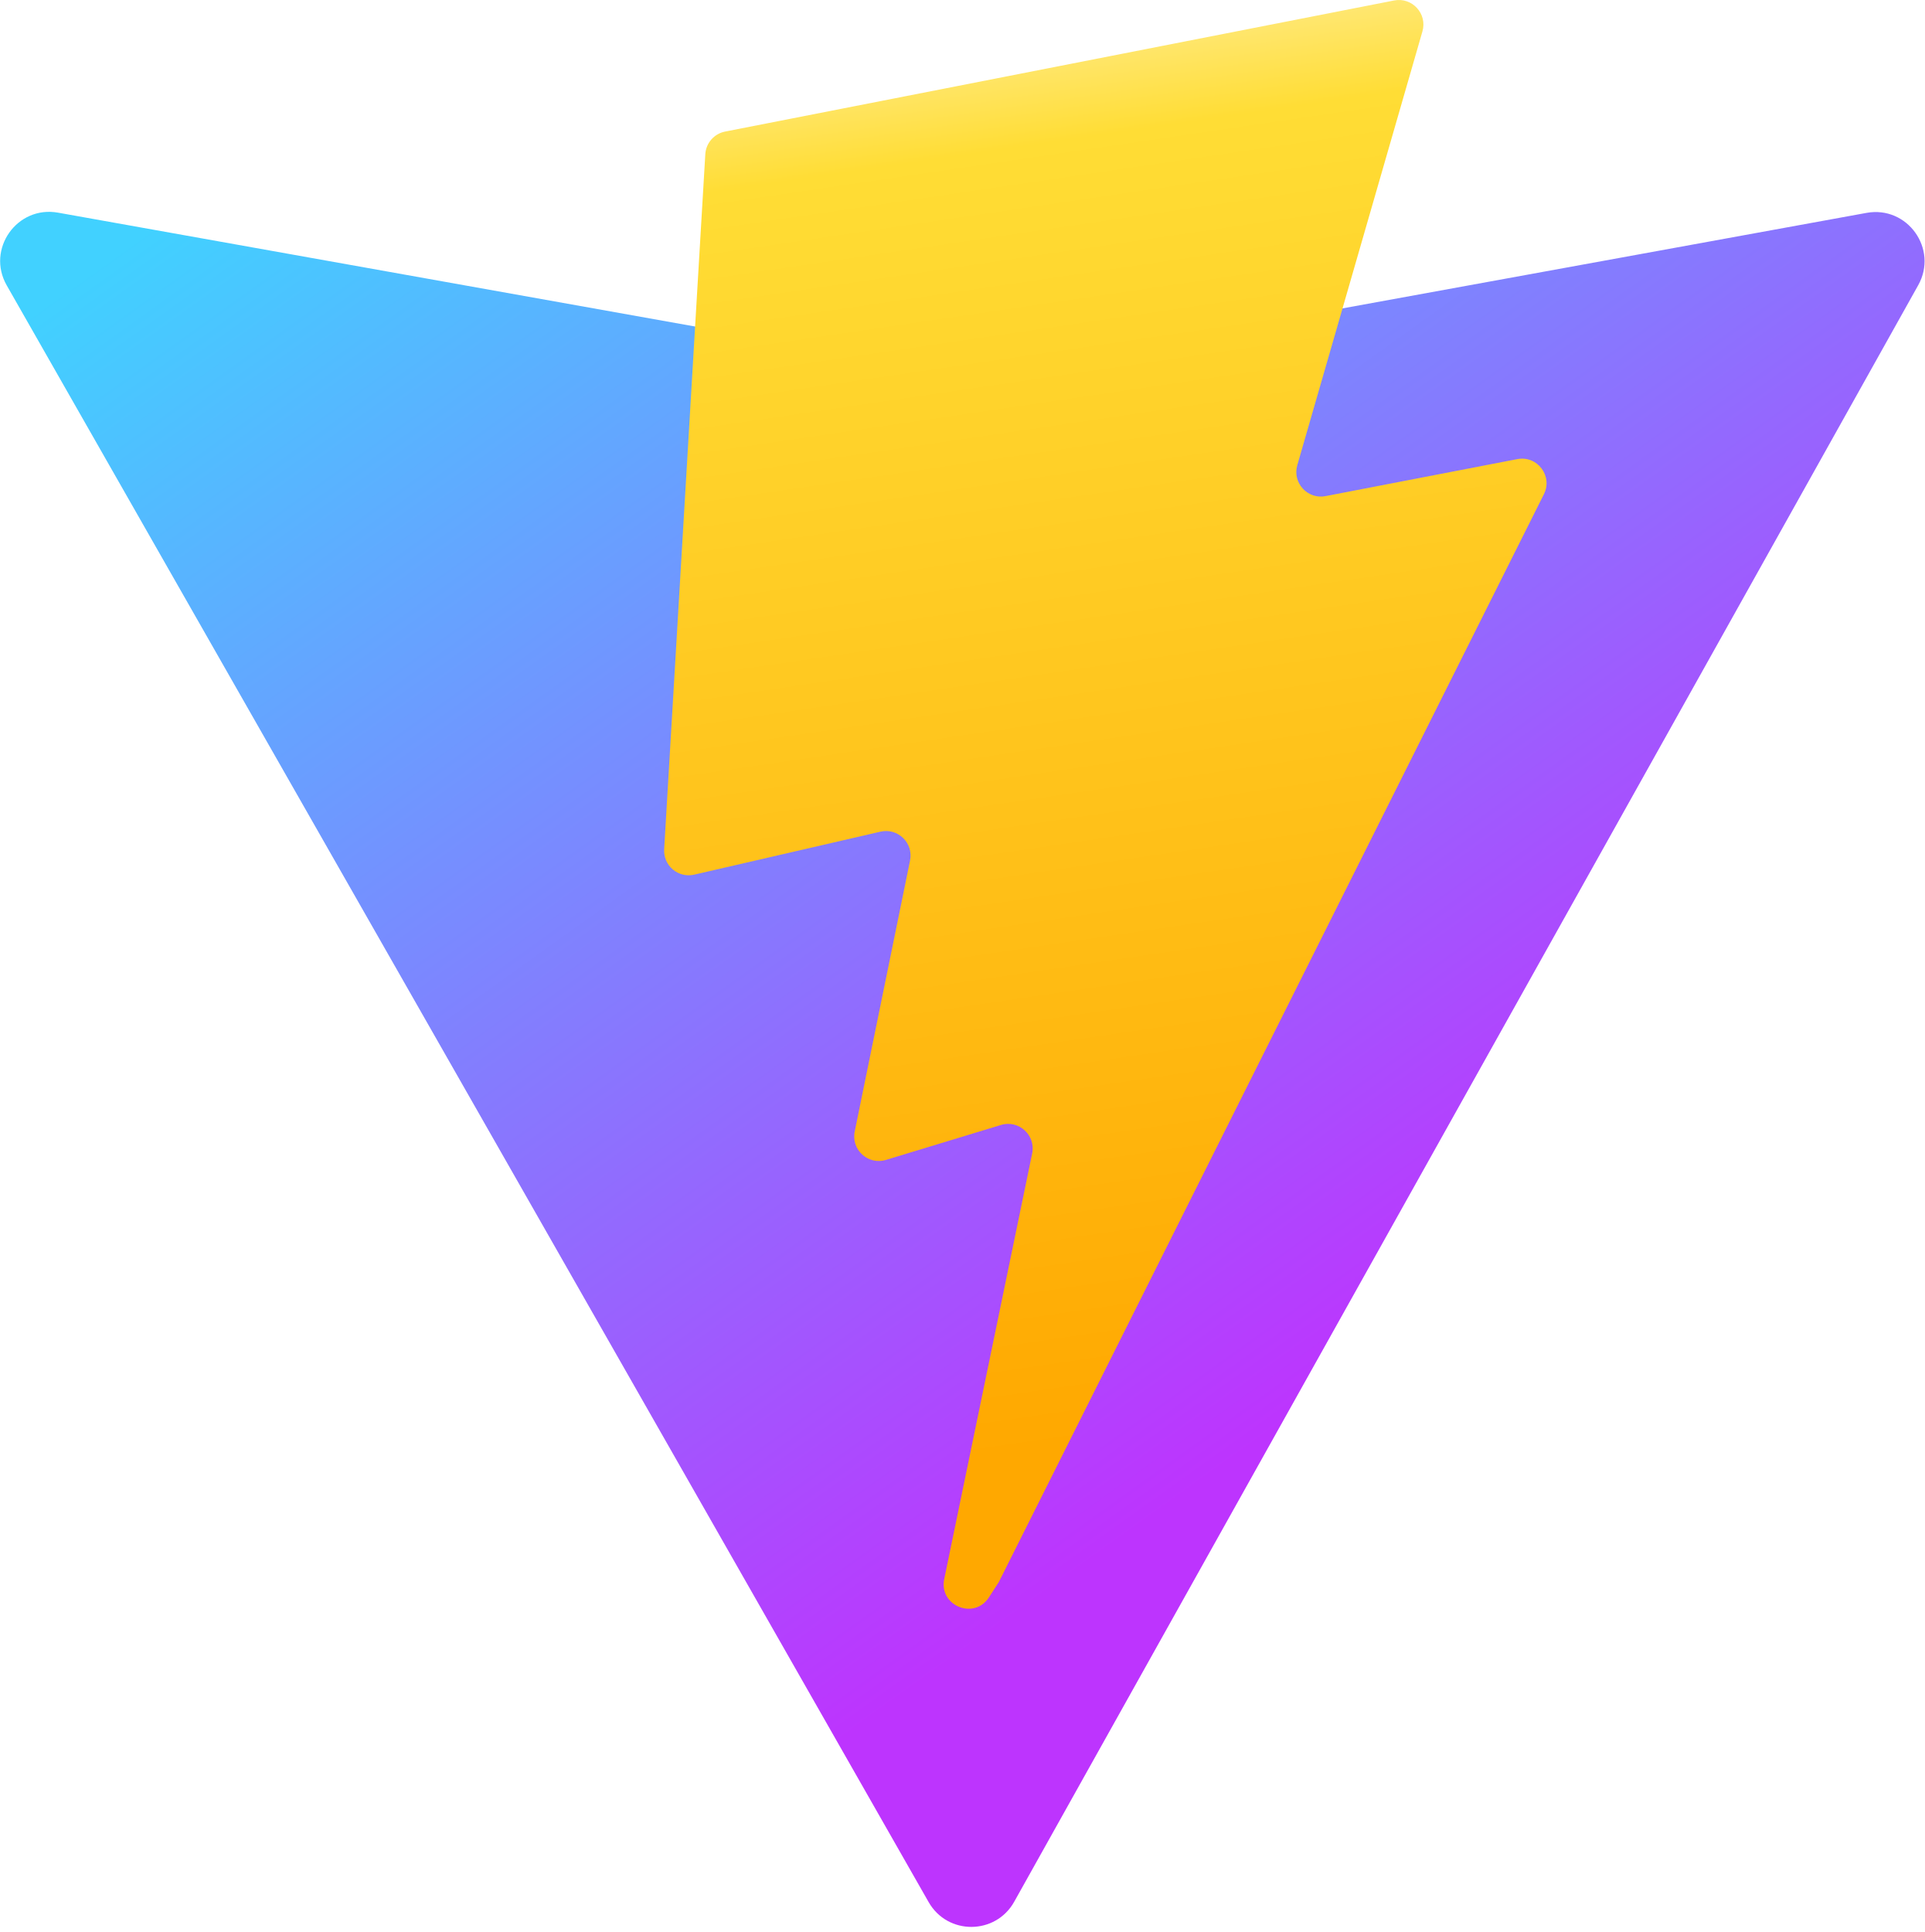
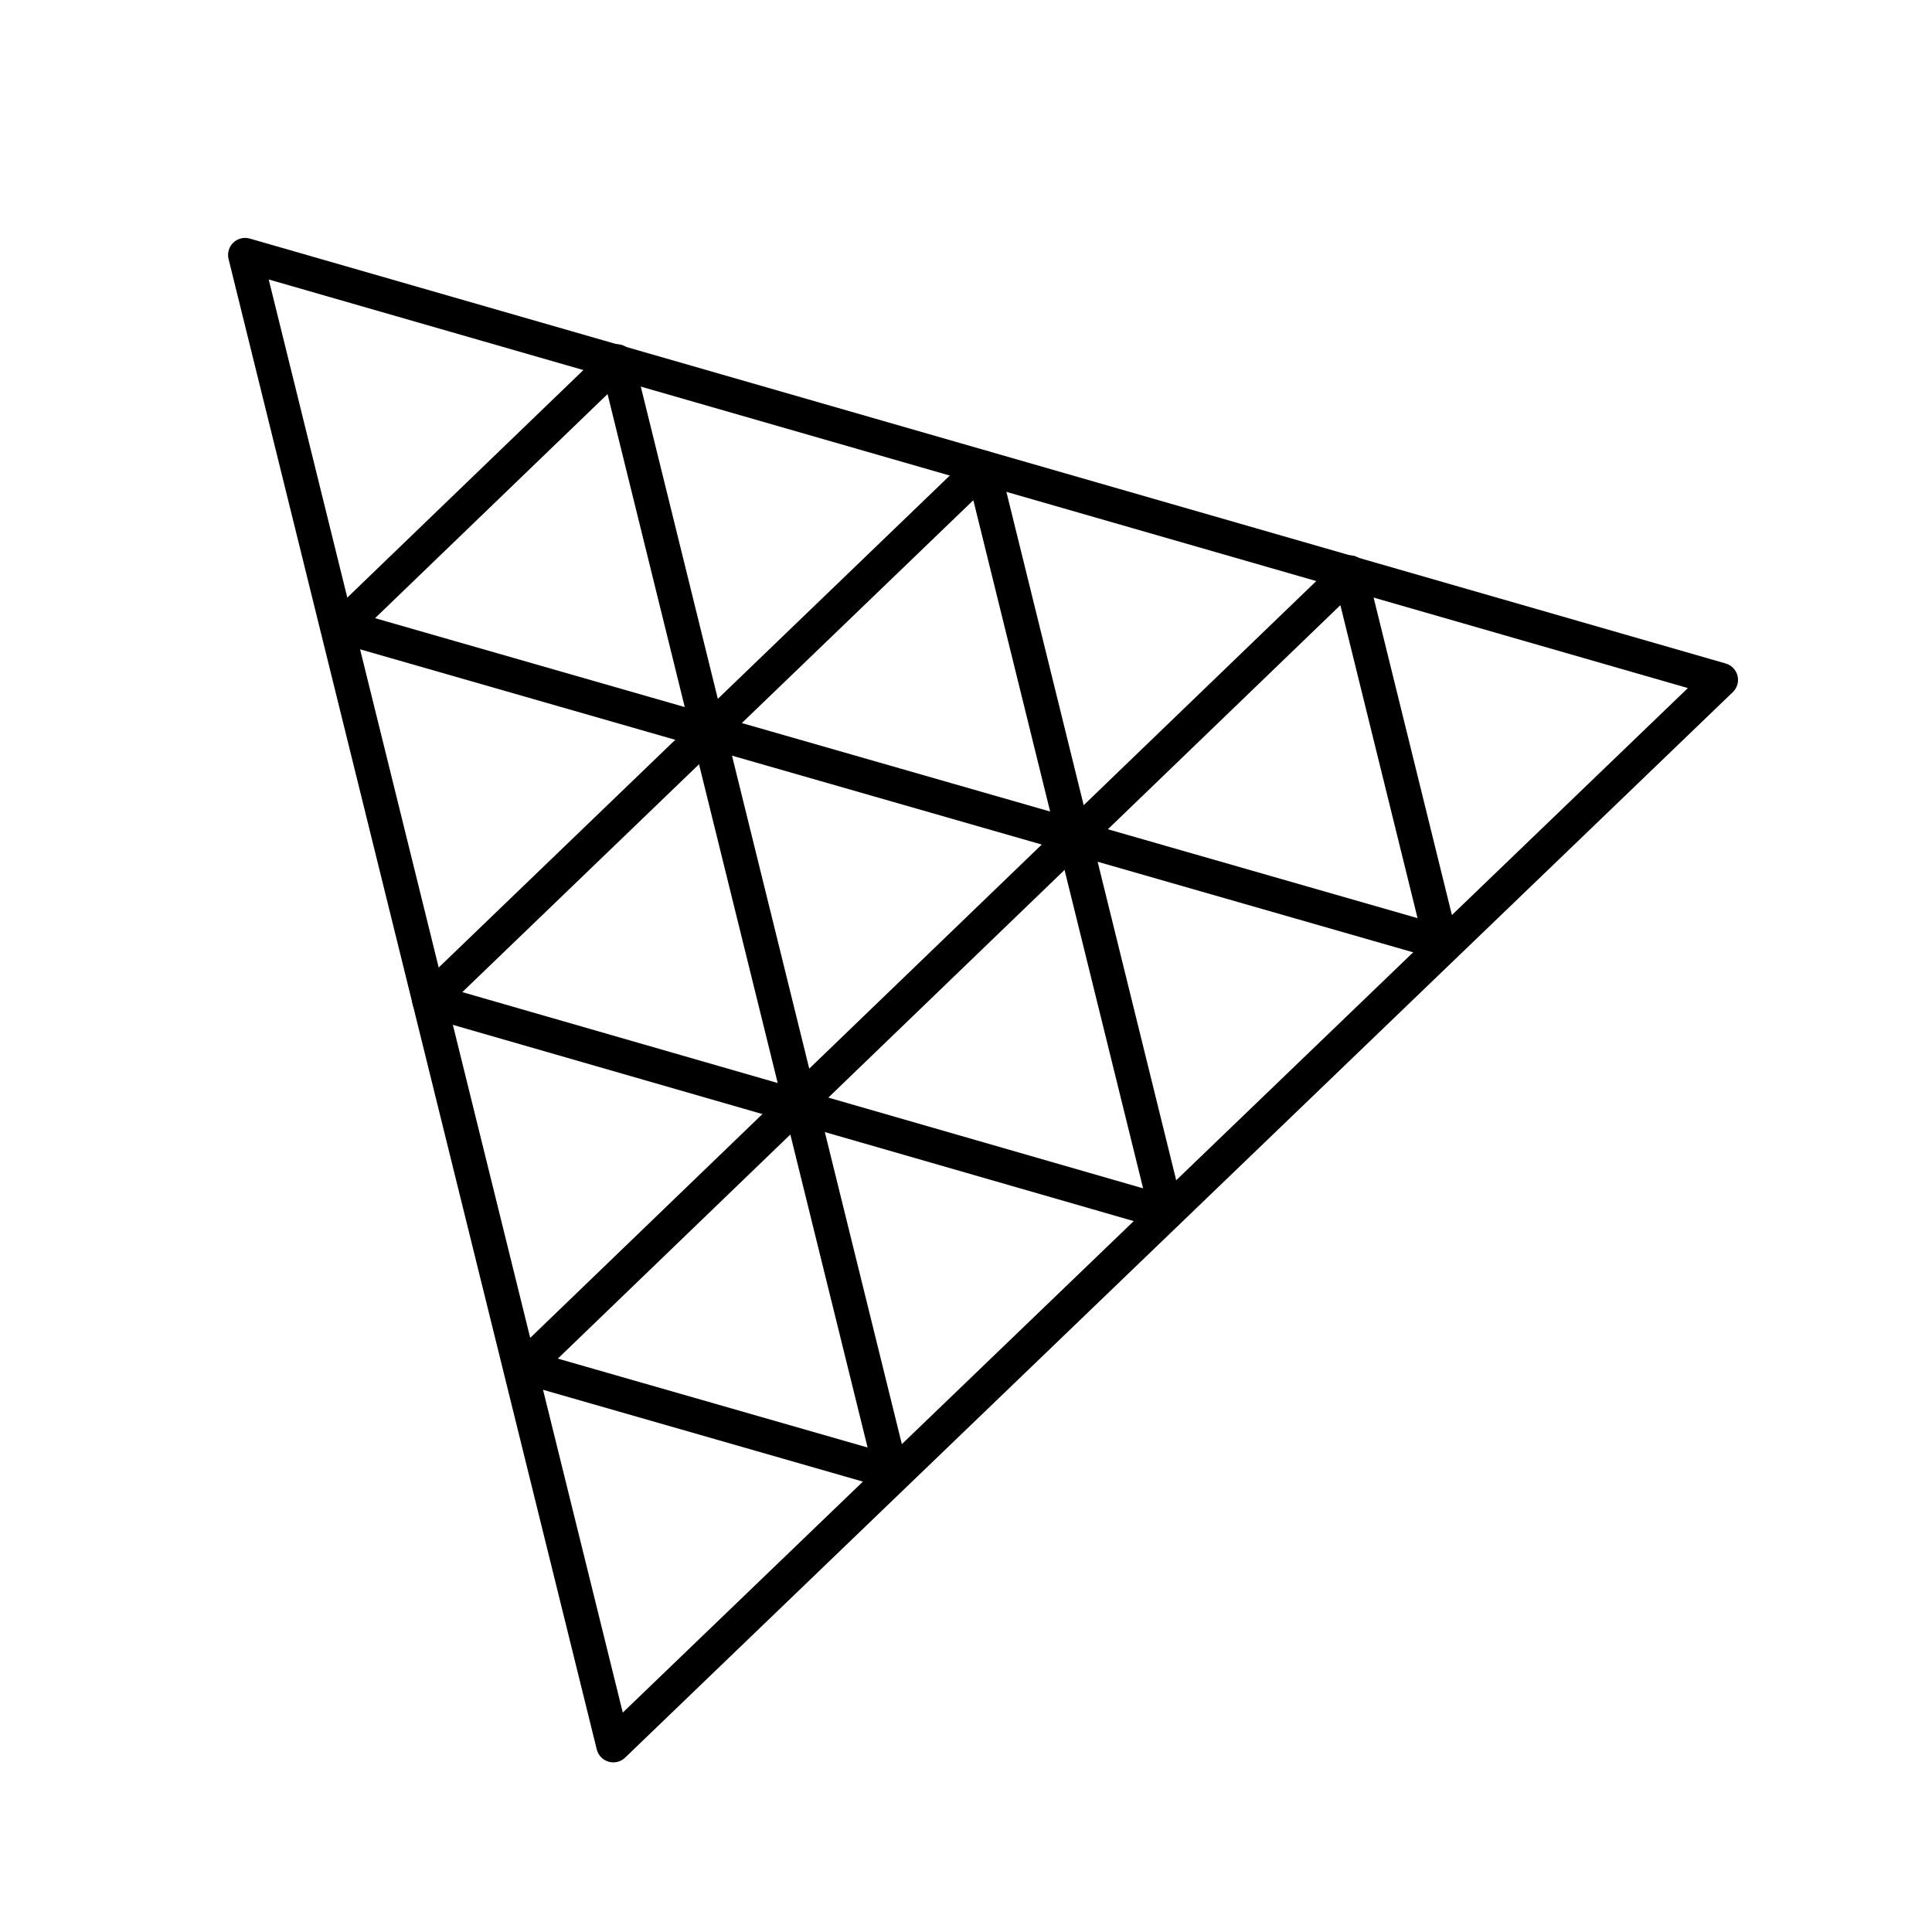
- <svg xmlns="http://www.w3.org/2000/svg" aria-hidden="true" role="img" class="iconify iconify--logos" width="31.88" height="32" preserveAspectRatio="xMidYMid meet" viewBox="0 0 256 257">
-   <defs>
-     <linearGradient id="IconifyId1813088fe1fbc01fb466" x1="-.828%" x2="57.636%" y1="7.652%" y2="78.411%">
-       <stop offset="0%" stop-color="#41D1FF" />
-       <stop offset="100%" stop-color="#BD34FE" />
-     </linearGradient>
-     <linearGradient id="IconifyId1813088fe1fbc01fb467" x1="43.376%" x2="50.316%" y1="2.242%" y2="89.03%">
-       <stop offset="0%" stop-color="#FFEA83" />
-       <stop offset="8.333%" stop-color="#FFDD35" />
-       <stop offset="100%" stop-color="#FFA800" />
-     </linearGradient>
-   </defs>
-   <path fill="url(#IconifyId1813088fe1fbc01fb466)" d="M255.153 37.938L134.897 252.976c-2.483 4.44-8.862 4.466-11.382.048L.875 37.958c-2.746-4.814 1.371-10.646 6.827-9.67l120.385 21.517a6.537 6.537 0 0 0 2.322-.004l117.867-21.483c5.438-.991 9.574 4.796 6.877 9.62Z" />
-   <path fill="url(#IconifyId1813088fe1fbc01fb467)" d="M185.432.063L96.44 17.501a3.268 3.268 0 0 0-2.634 3.014l-5.474 92.456a3.268 3.268 0 0 0 3.997 3.378l24.777-5.718c2.318-.535 4.413 1.507 3.936 3.838l-7.361 36.047c-.495 2.426 1.782 4.5 4.151 3.78l15.304-4.649c2.372-.72 4.652 1.36 4.15 3.788l-11.698 56.621c-.732 3.542 3.979 5.473 5.943 2.437l1.313-2.028l72.516-144.72c1.215-2.423-.88-5.186-3.54-4.672l-25.505 4.922c-2.396.462-4.435-1.77-3.759-4.114l16.646-57.705c.677-2.35-1.37-4.583-3.769-4.113Z" />
+ <svg xmlns="http://www.w3.org/2000/svg" viewBox="0 0 128 128">
+   <g color="#000" font-weight="400" font-family="sans-serif">
+     <path style="line-height:normal;font-variant-ligatures:normal;font-variant-position:normal;font-variant-caps:normal;font-variant-numeric:normal;font-variant-alternates:normal;font-variant-east-asian:normal;font-feature-settings:normal;font-variation-settings:normal;text-indent:0;text-align:start;text-decoration-line:none;text-decoration-style:solid;text-decoration-color:#000;text-transform:none;text-orientation:mixed;white-space:normal;shape-padding:0;shape-margin:0;inline-size:0;isolation:auto;mix-blend-mode:normal;solid-color:#000;solid-opacity:1" d="M16.219 15.762a1.129 1.129 0 00-1.076 1.399l24.394 98.742a1.129 1.129 0 001.879.544l73.386-70.59a1.129 1.129 0 00-.47-1.899L16.55 15.806a1.129 1.129 0 00-.331-.044zm1.584 2.754l94.024 27.07-70.566 67.877-23.458-94.947z" overflow="visible" />
+     <path style="line-height:normal;font-variant-ligatures:normal;font-variant-position:normal;font-variant-caps:normal;font-variant-numeric:normal;font-variant-alternates:normal;font-variant-east-asian:normal;font-feature-settings:normal;font-variation-settings:normal;text-indent:0;text-align:start;text-decoration-line:none;text-decoration-style:solid;text-decoration-color:#000;text-transform:none;text-orientation:mixed;white-space:normal;shape-padding:0;shape-margin:0;inline-size:0;isolation:auto;mix-blend-mode:normal;solid-color:#000;solid-opacity:1" d="M65.137 29.84a1.129 1.129 0 00-.807.315L27.654 65.46a1.129 1.129 0 00.471 1.898L76.984 81.44a1.129 1.129 0 001.409-1.355L66.21 30.698a1.129 1.129 0 00-1.073-.858zm-.651 3.3L75.734 78.73l-45.104-13L64.486 33.14z" overflow="visible" />
+     <path style="line-height:normal;font-variant-ligatures:normal;font-variant-position:normal;font-variant-caps:normal;font-variant-numeric:normal;font-variant-alternates:normal;font-variant-east-asian:normal;font-feature-settings:normal;font-variation-settings:normal;text-indent:0;text-align:start;text-decoration-line:none;text-decoration-style:solid;text-decoration-color:#000;text-transform:none;text-orientation:mixed;white-space:normal;shape-padding:0;shape-margin:0;inline-size:0;isolation:auto;mix-blend-mode:normal;solid-color:#000;solid-opacity:1" d="M46.914 47.313a1.129 1.129 0 00-1.076 1.399l6.054 24.531a1.129 1.129 0 001.88.543l18.222-17.563a1.129 1.129 0 00-.472-1.898l-24.277-6.968a1.129 1.129 0 00-.331-.044zm1.583 2.751l20.522 5.89L53.614 70.8l-5.117-20.736z" overflow="visible" />
+     <path style="line-height:normal;font-variant-ligatures:normal;font-variant-position:normal;font-variant-caps:normal;font-variant-numeric:normal;font-variant-alternates:normal;font-variant-east-asian:normal;font-feature-settings:normal;font-variation-settings:normal;text-indent:0;text-align:start;text-decoration-line:none;text-decoration-style:solid;text-decoration-color:#000;text-transform:none;text-orientation:mixed;white-space:normal;shape-padding:0;shape-margin:0;inline-size:0;isolation:auto;mix-blend-mode:normal;solid-color:#000;solid-opacity:1" d="M40.902 22.809a1.129 1.129 0 00-.807.316L21.873 40.687a1.129 1.129 0 00.472 1.898l24.273 6.969a1.129 1.129 0 001.408-1.356l-6.051-24.53a1.129 1.129 0 00-1.073-.86zm-.65 3.3l5.114 20.736-20.517-5.89 15.403-14.847zM89.453 36.793a1.129 1.129 0 00-.806.316L70.423 54.67a1.129 1.129 0 00.472 1.899l24.274 6.968a1.129 1.129 0 001.408-1.356l-6.05-24.53a1.129 1.129 0 00-1.074-.859zm-.65 3.3l5.114 20.737L73.4 54.94l15.403-14.846zM52.944 71.864a1.129 1.129 0 00-.74.315L33.982 89.742a1.129 1.129 0 00.472 1.898l24.278 6.968a1.129 1.129 0 001.407-1.355l-6.055-24.531a1.129 1.129 0 00-1.14-.858zm-.582 3.3l5.118 20.737-20.522-5.89 15.404-14.846z" overflow="visible" />
+   </g>
</svg>
